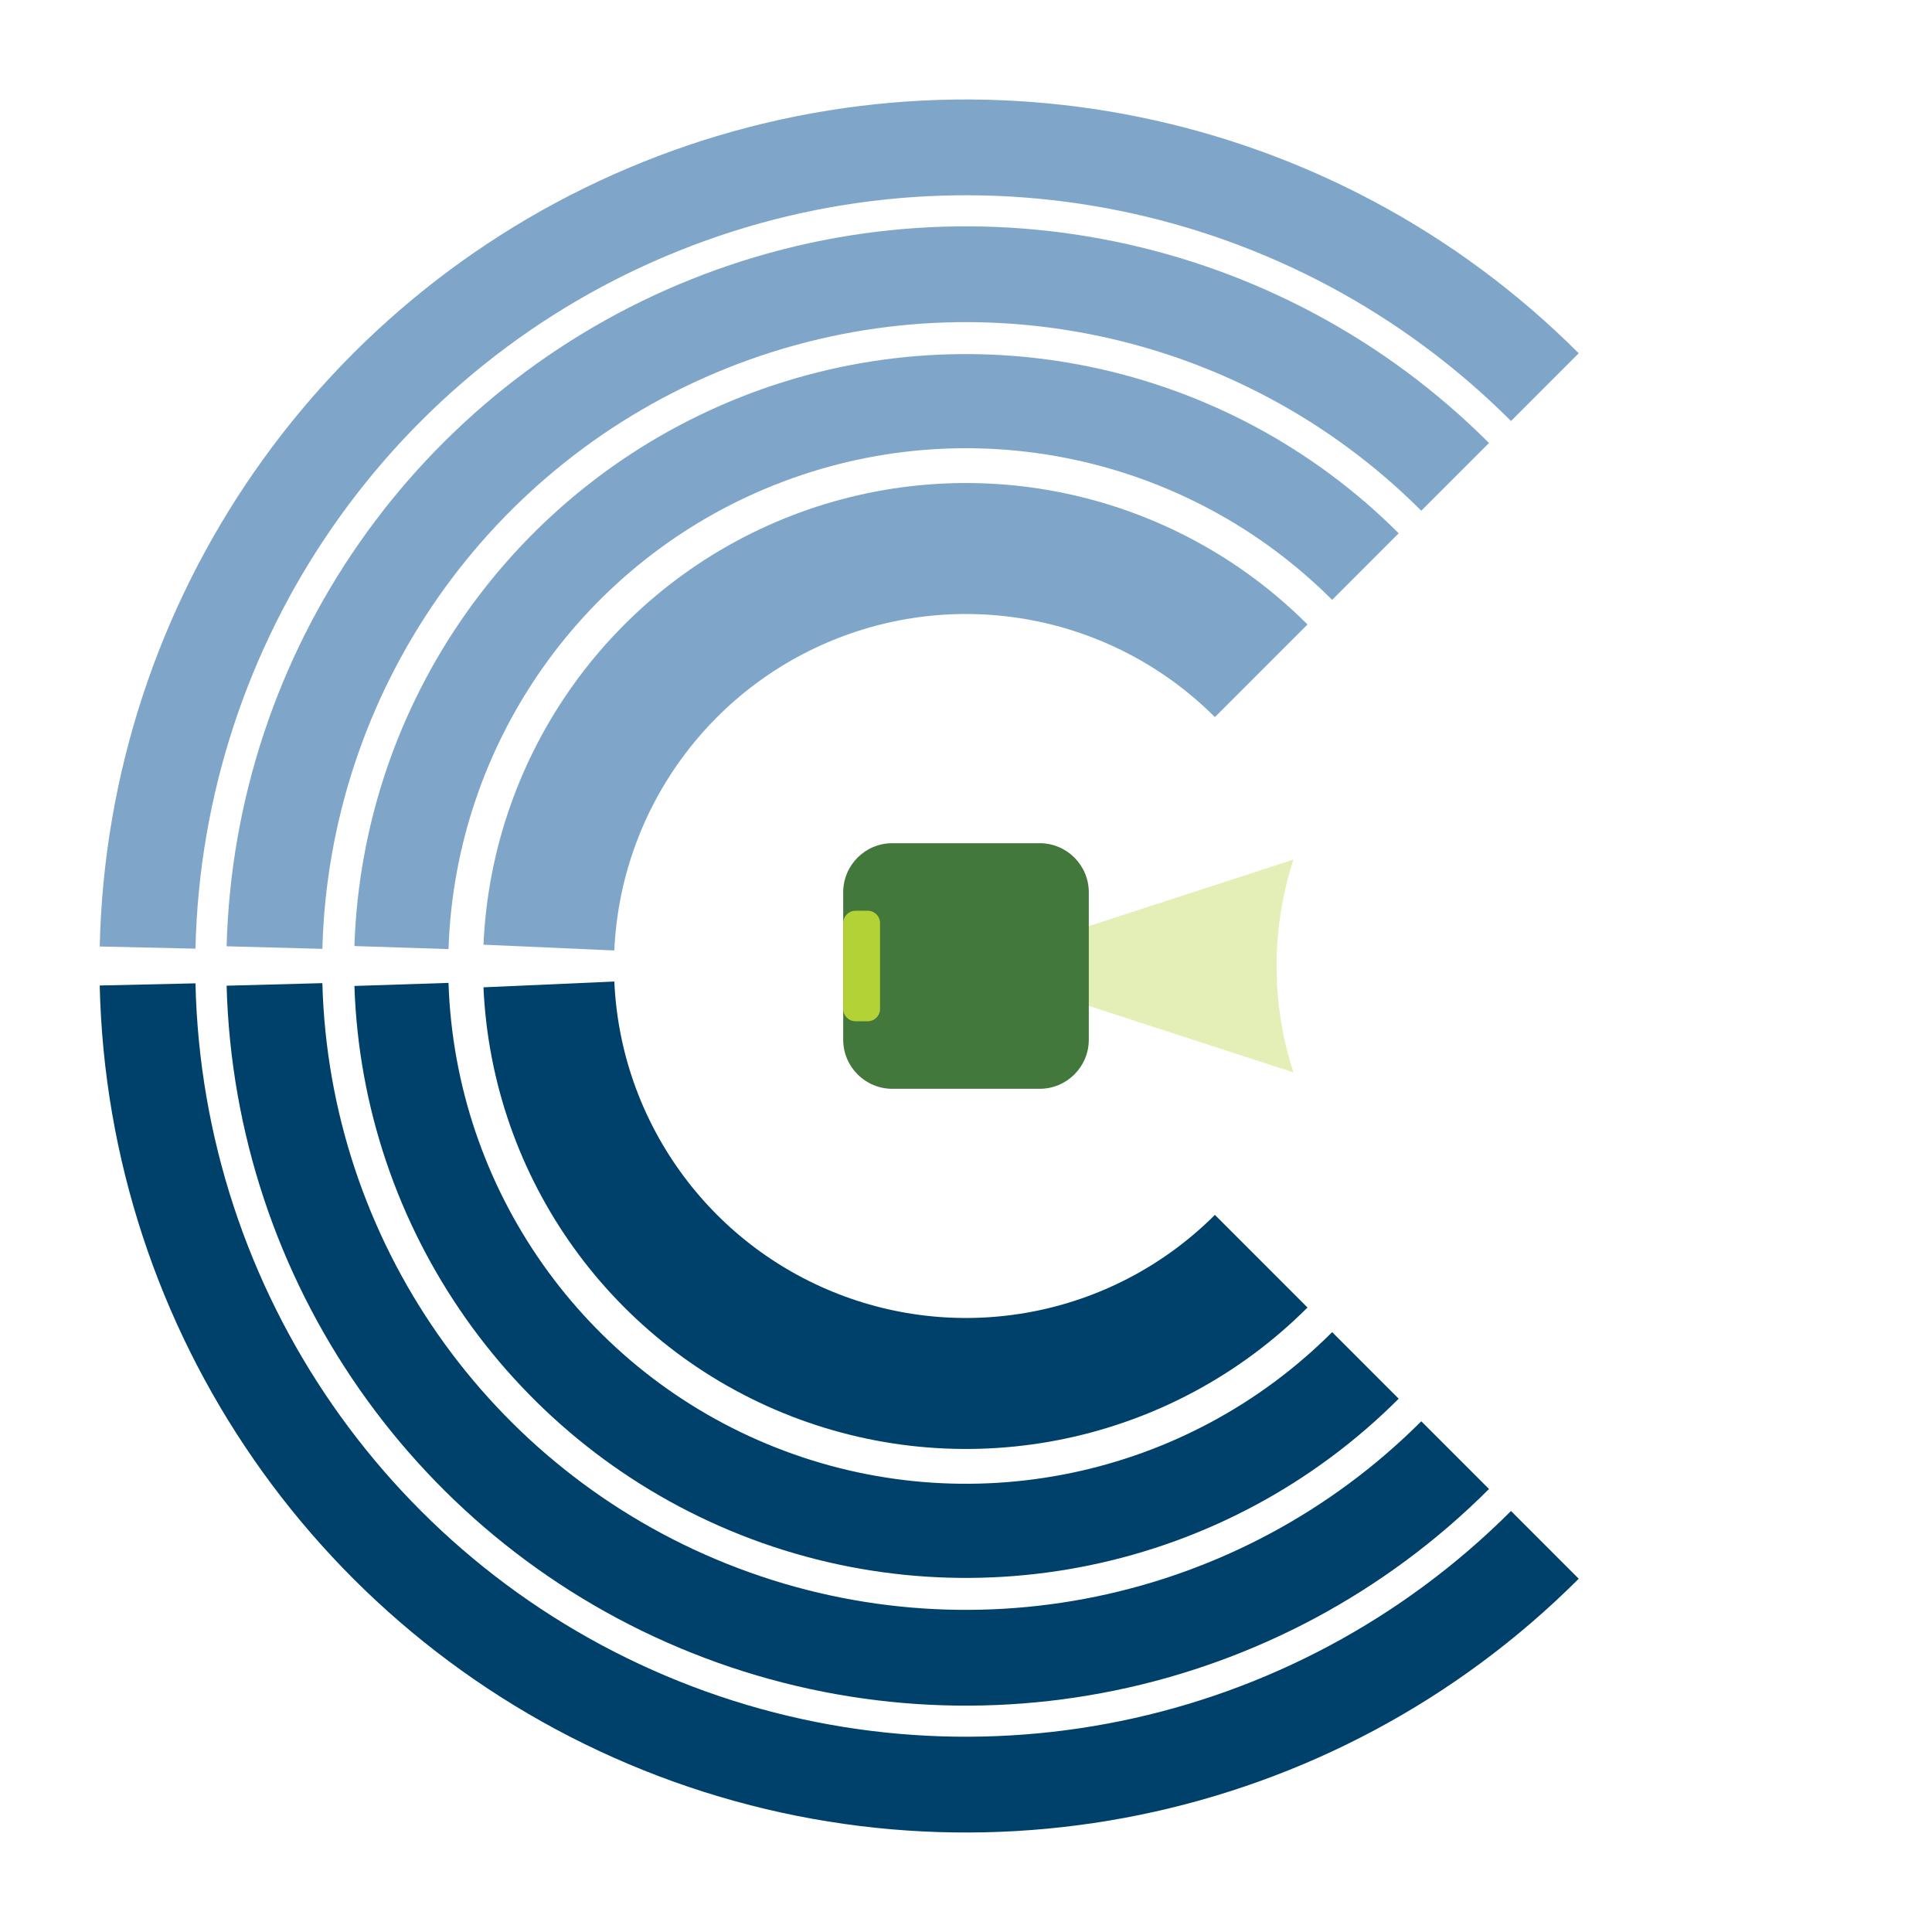
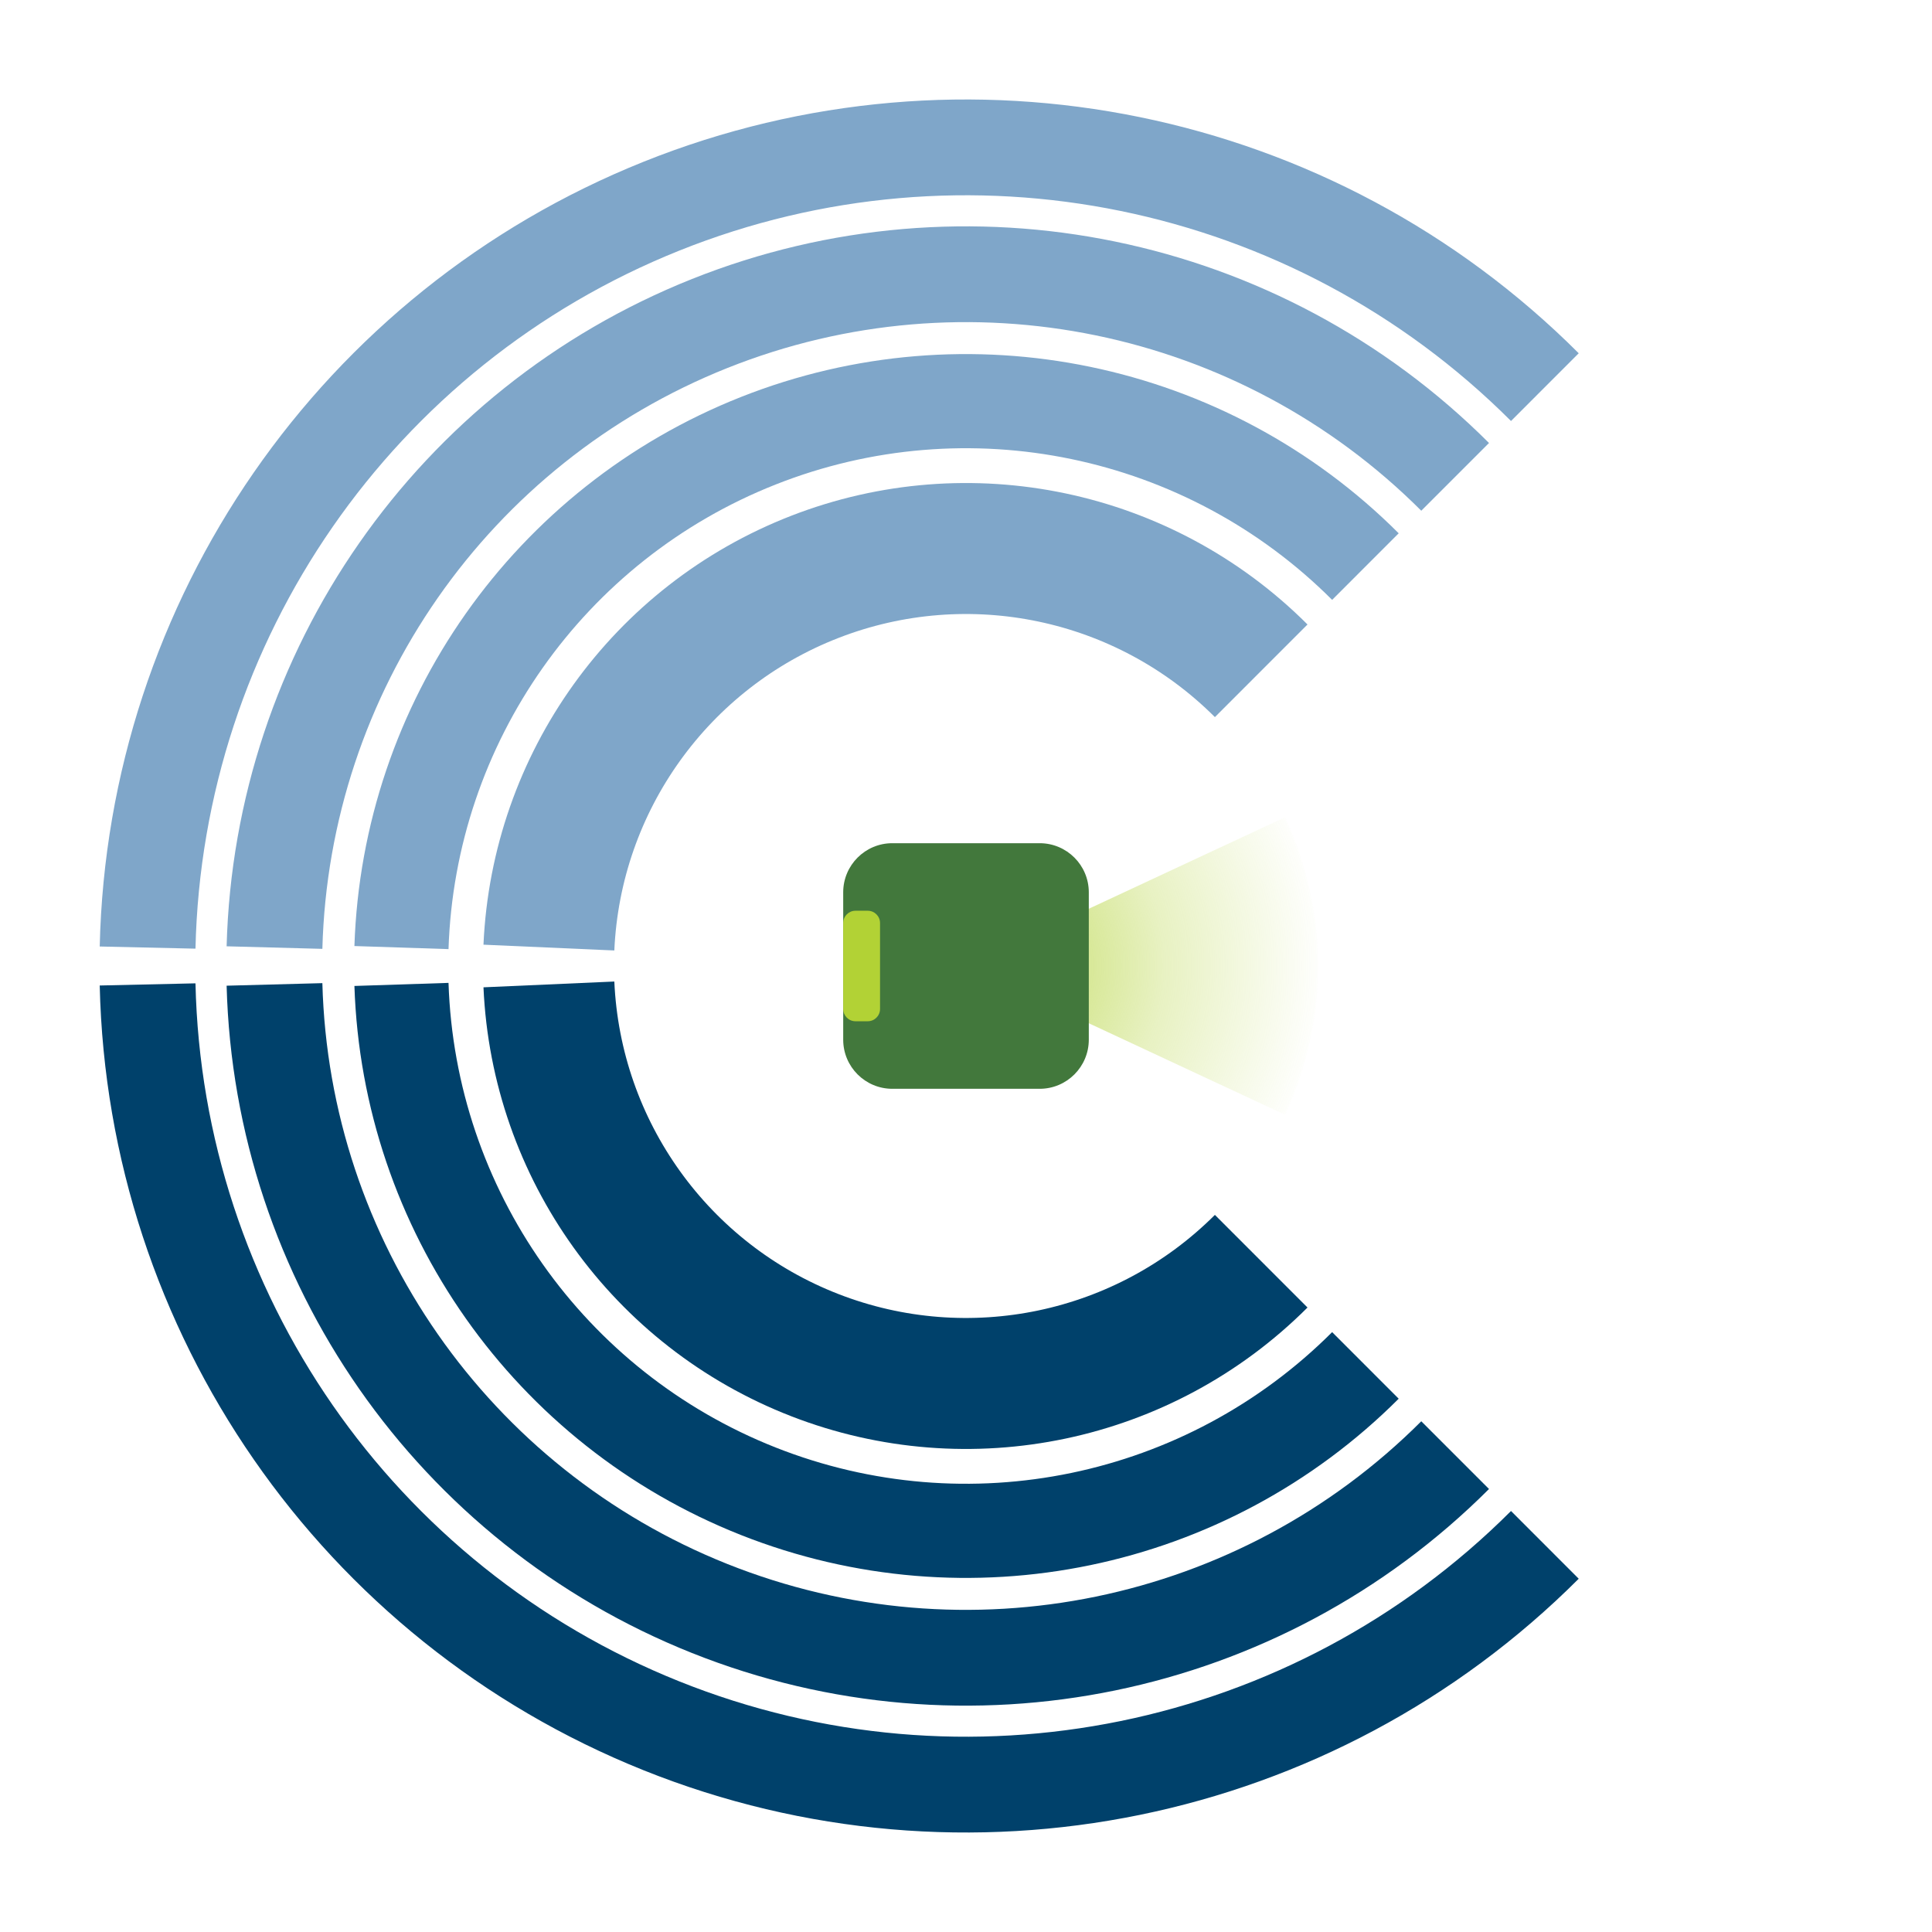
<svg xmlns="http://www.w3.org/2000/svg" viewBox="0 0 236 236" width="236" height="236" role="img">
  <path d="M67.05 115.75 A51.0 51.0 0 0 1 154.06 81.94" fill="none" stroke="#7FA6C9" stroke-width="16.0" />
  <path d="M154.06 154.06 A51.0 51.0 0 0 1 67.05 120.25" fill="none" stroke="#00416B" stroke-width="16.0" />
  <path d="M49.04 115.75 A69.0 69.0 0 0 1 166.79 69.21" fill="none" stroke="#7FA6C9" stroke-width="11.5" />
  <path d="M166.79 166.79 A69.0 69.0 0 0 1 49.04 120.25" fill="none" stroke="#00416B" stroke-width="11.5" />
  <path d="M33.53 115.75 A84.5 84.5 0 0 1 177.75 58.25" fill="none" stroke="#7FA6C9" stroke-width="11.7" />
  <path d="M177.75 177.75 A84.5 84.5 0 0 1 33.53 120.25" fill="none" stroke="#00416B" stroke-width="11.7" />
  <path d="M18.03 115.75 A100.0 100.0 0 0 1 188.71 47.29" fill="none" stroke="#7FA6C9" stroke-width="11.7" />
  <path d="M188.71 188.71 A100.0 100.0 0 0 1 18.03 120.25" fill="none" stroke="#00416B" stroke-width="11.7" />
+   <defs>
+     <radialGradient id="sweep-fade" gradientUnits="userSpaceOnUse" cx="118" cy="118" r="44">
+       <stop offset="0" stop-color="#B2D235" stop-opacity="0.85" />
+       <stop offset="0.55" stop-color="#B2D235" stop-opacity="0.3" />
+       <stop offset="1" stop-color="#B2D235" stop-opacity="0" />
+     </radialGradient>
+   </defs>
  <g style="animation:sweep 2.5s linear infinite;transform-origin:118px 118px">
-     <path d="M118 118 L158 105 A42 42 0 0 0 158 131 Z" fill="#B2D235" opacity="0.35" />
+     <path d="M118 118 L156.97 99.83 A43 43 0 0 1 156.97 136.17 Z" fill="url(#sweep-fade)" style="mix-blend-mode:multiply" />
  </g>
  <style>@keyframes sweep{to{transform:rotate(360deg)}}@media(prefers-reduced-motion:reduce){g[style]{animation:none!important}}</style>
-   <g transform="rotate(0 118.0 118.0)">
-     <rect x="103" y="103" width="30" height="30" rx="6.0" fill="#42783C" />
-     <rect x="103" y="111.25" width="4.5" height="13.5" rx="1.5" fill="#B2D235" />
-   </g>
+   <rect x="103" y="103" width="30" height="30" rx="6.0" fill="#42783C" />
+   <rect x="103" y="111.25" width="4.5" height="13.5" rx="1.5" fill="#B2D235" />
</svg>
